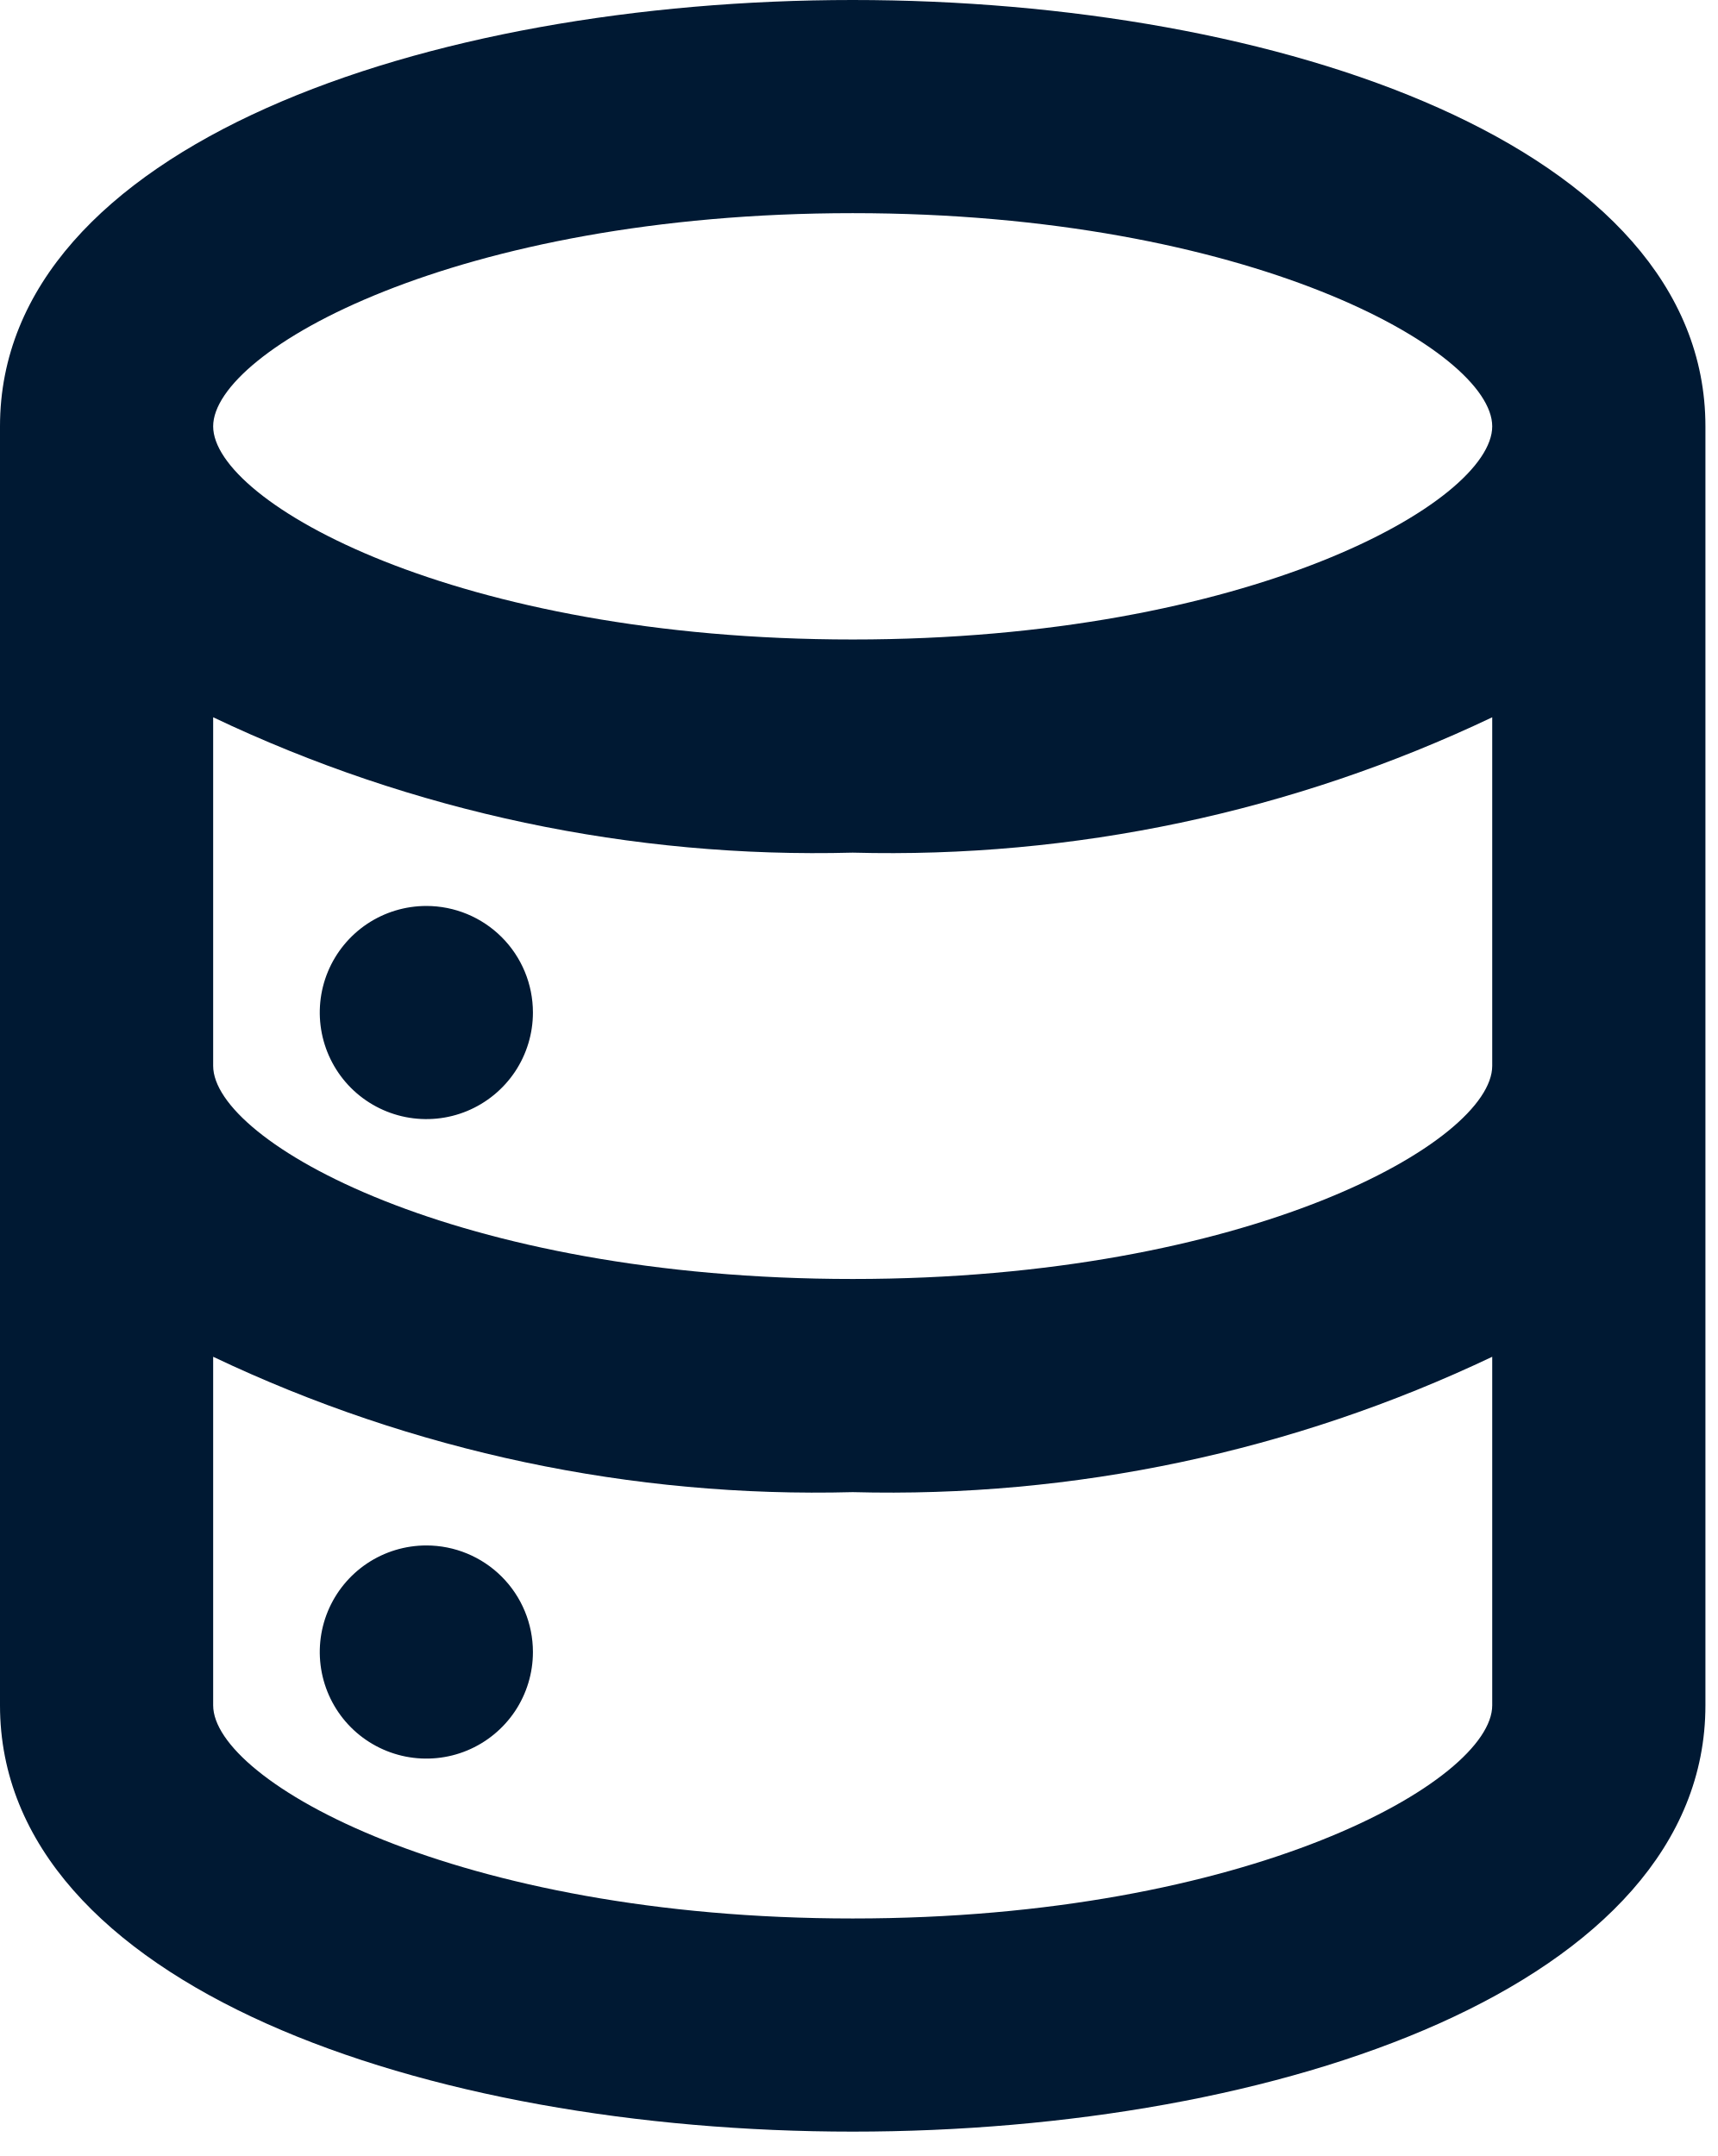
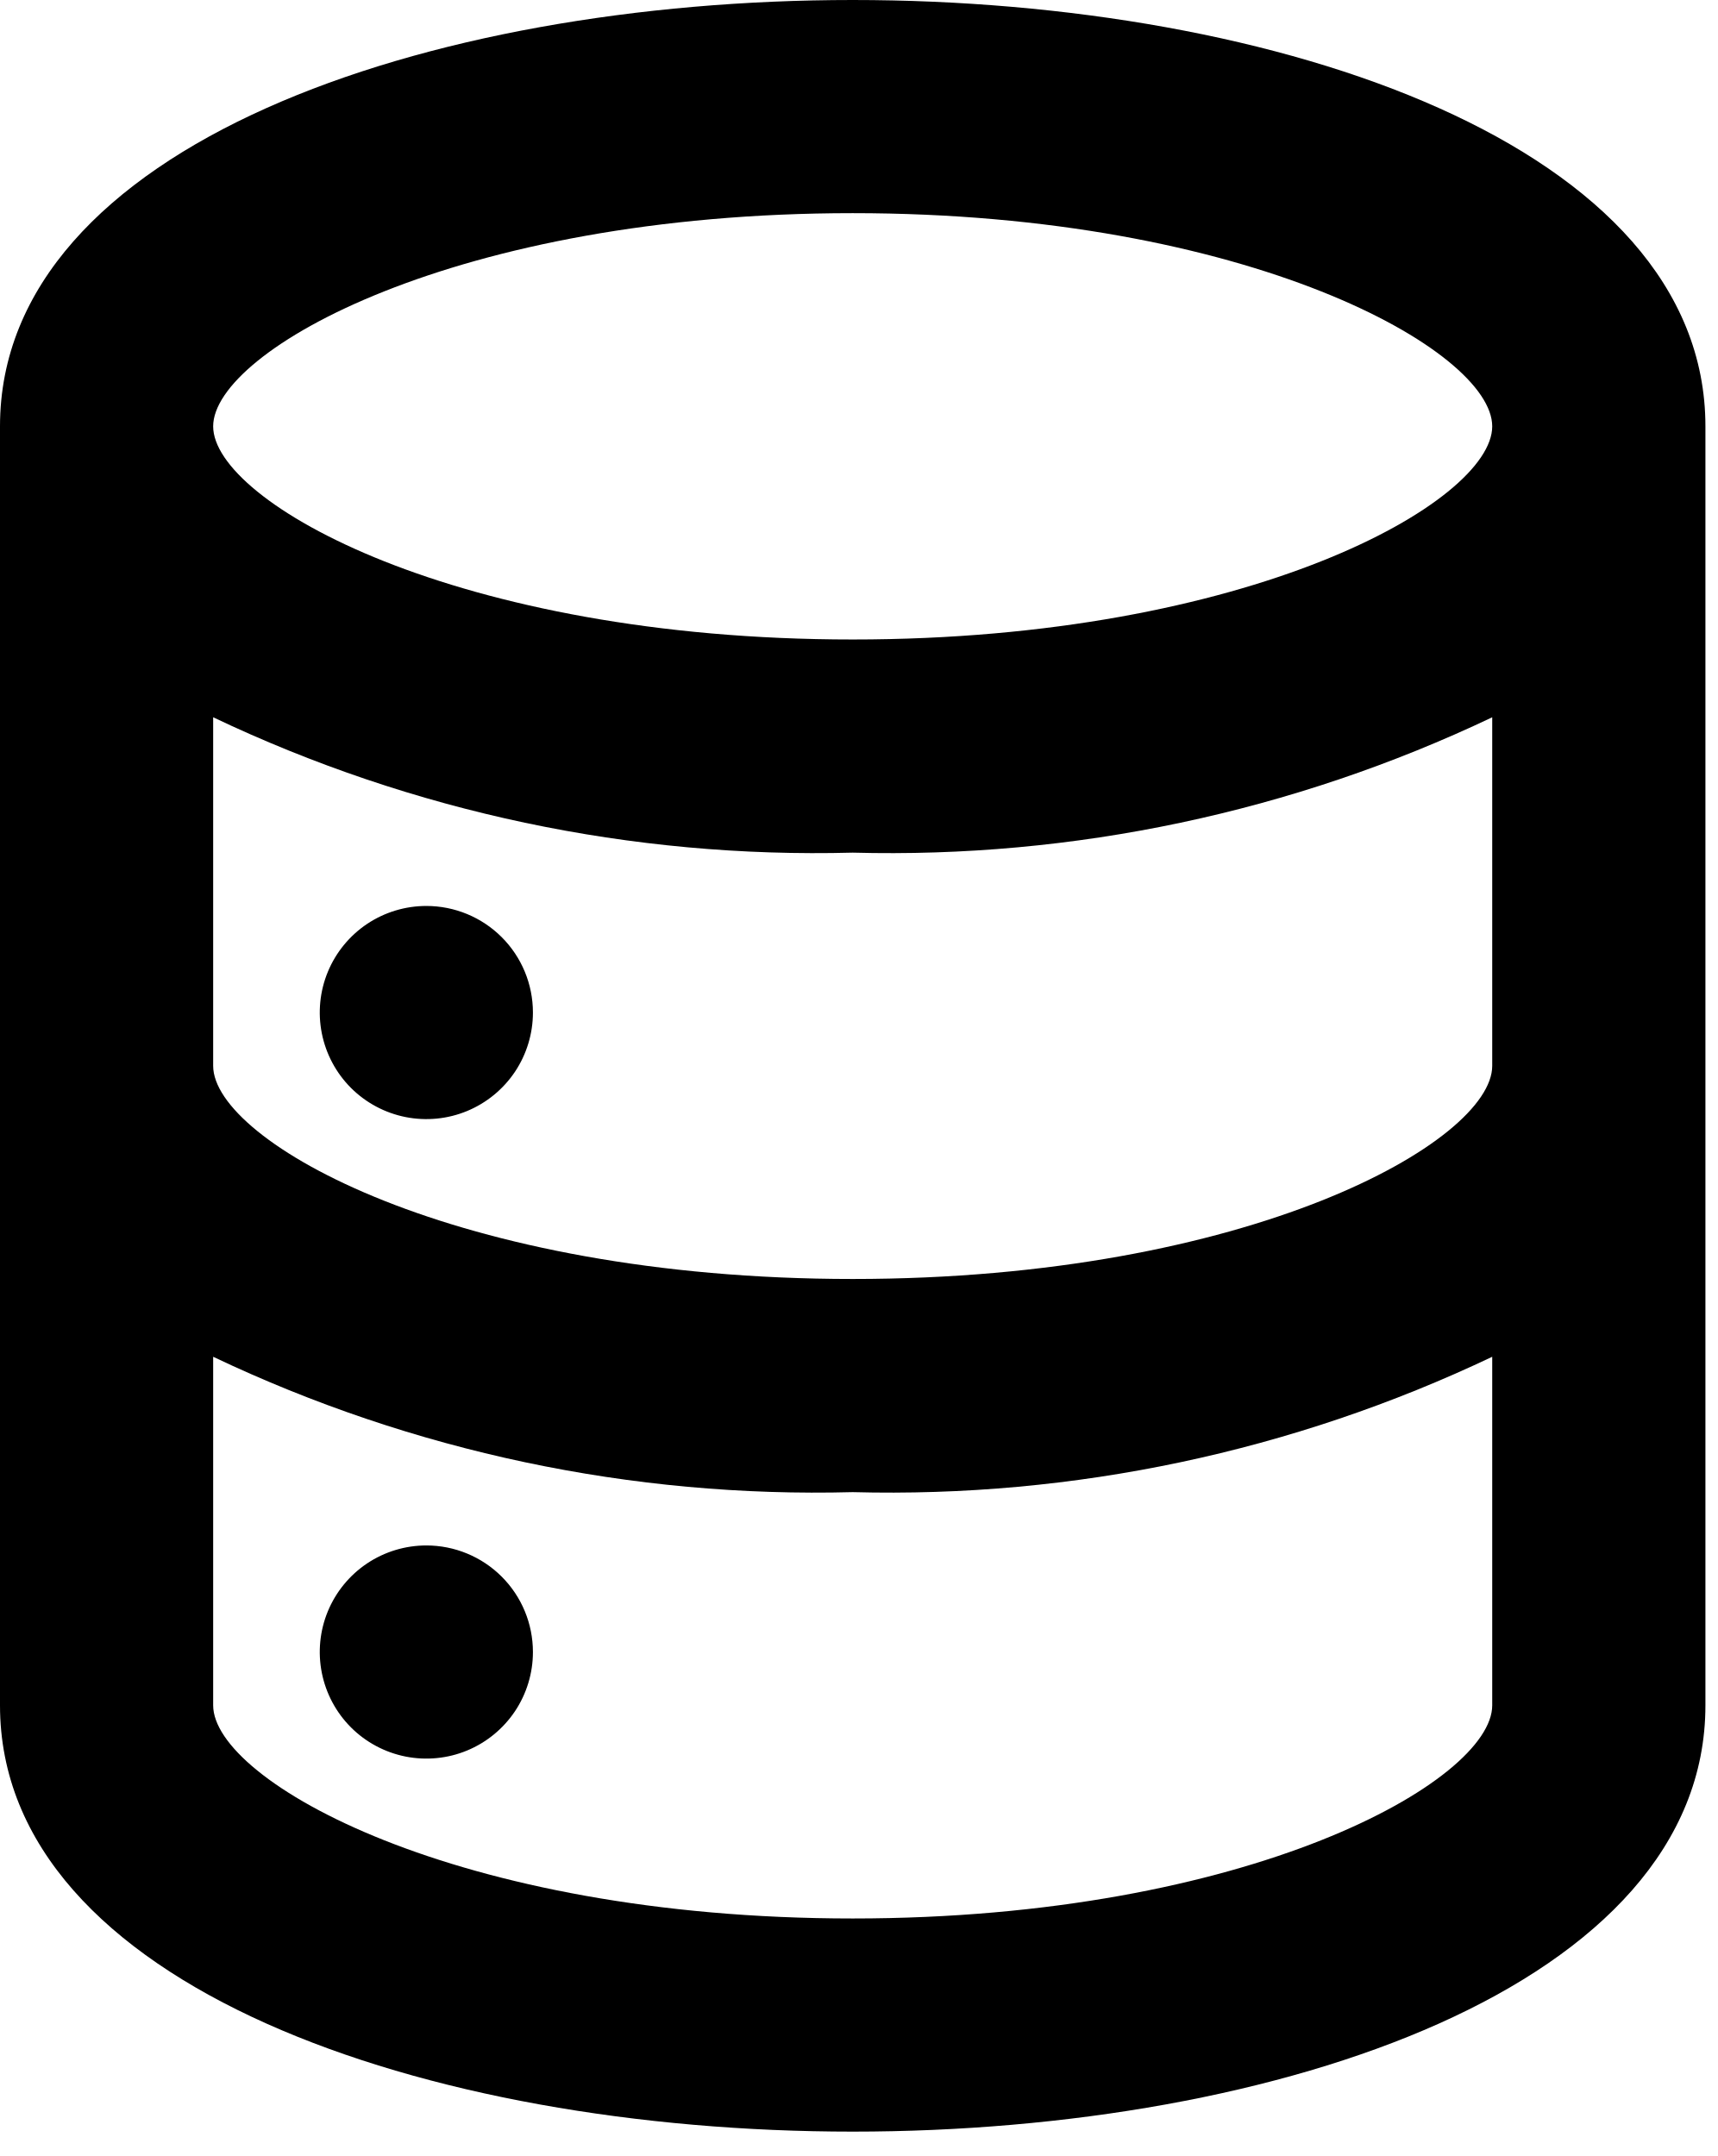
<svg xmlns="http://www.w3.org/2000/svg" width="47" height="59" viewBox="0 0 47 59" fill="none">
-   <path d="M11.667 42.292C11.09 42.292 10.526 42.463 10.046 42.783C9.567 43.104 9.193 43.559 8.972 44.092C8.751 44.625 8.694 45.212 8.806 45.777C8.919 46.343 9.196 46.863 9.604 47.271C10.012 47.679 10.532 47.956 11.098 48.069C11.663 48.181 12.25 48.124 12.783 47.903C13.316 47.682 13.771 47.308 14.092 46.829C14.412 46.349 14.583 45.785 14.583 45.208C14.583 44.435 14.276 43.693 13.729 43.146C13.182 42.599 12.44 42.292 11.667 42.292V42.292ZM23.333 0C11.667 0 0 3.996 0 11.667V46.667C0 54.337 11.667 58.333 23.333 58.333C35 58.333 46.667 54.337 46.667 46.667V11.667C46.667 3.996 35 0 23.333 0ZM40.833 46.667C40.833 48.737 34.183 52.5 23.333 52.5C12.483 52.5 5.833 48.737 5.833 46.667V37.129C11.293 39.725 17.29 40.994 23.333 40.833C29.377 40.994 35.373 39.725 40.833 37.129V46.667ZM40.833 29.167C40.833 31.238 34.183 35 23.333 35C12.483 35 5.833 31.238 5.833 29.167V19.629C11.293 22.225 17.29 23.494 23.333 23.333C29.377 23.494 35.373 22.225 40.833 19.629V29.167ZM23.333 17.5C12.483 17.5 5.833 13.738 5.833 11.667C5.833 9.596 12.483 5.833 23.333 5.833C34.183 5.833 40.833 9.596 40.833 11.667C40.833 13.738 34.183 17.5 23.333 17.5ZM11.667 24.792C11.09 24.792 10.526 24.963 10.046 25.283C9.567 25.604 9.193 26.059 8.972 26.592C8.751 27.125 8.694 27.712 8.806 28.277C8.919 28.843 9.196 29.363 9.604 29.771C10.012 30.179 10.532 30.456 11.098 30.569C11.663 30.681 12.25 30.624 12.783 30.403C13.316 30.182 13.771 29.808 14.092 29.329C14.412 28.849 14.583 28.285 14.583 27.708C14.583 26.935 14.276 26.193 13.729 25.646C13.182 25.099 12.44 24.792 11.667 24.792V24.792Z" fill="#001933" />
+   <path d="M11.667 42.292C11.09 42.292 10.526 42.463 10.046 42.783C9.567 43.104 9.193 43.559 8.972 44.092C8.751 44.625 8.694 45.212 8.806 45.777C8.919 46.343 9.196 46.863 9.604 47.271C10.012 47.679 10.532 47.956 11.098 48.069C11.663 48.181 12.25 48.124 12.783 47.903C13.316 47.682 13.771 47.308 14.092 46.829C14.412 46.349 14.583 45.785 14.583 45.208C14.583 44.435 14.276 43.693 13.729 43.146C13.182 42.599 12.44 42.292 11.667 42.292V42.292ZM23.333 0C11.667 0 0 3.996 0 11.667V46.667C0 54.337 11.667 58.333 23.333 58.333C35 58.333 46.667 54.337 46.667 46.667V11.667C46.667 3.996 35 0 23.333 0ZM40.833 46.667C40.833 48.737 34.183 52.5 23.333 52.5C12.483 52.5 5.833 48.737 5.833 46.667V37.129C11.293 39.725 17.29 40.994 23.333 40.833C29.377 40.994 35.373 39.725 40.833 37.129V46.667ZM40.833 29.167C40.833 31.238 34.183 35 23.333 35C12.483 35 5.833 31.238 5.833 29.167V19.629C11.293 22.225 17.29 23.494 23.333 23.333C29.377 23.494 35.373 22.225 40.833 19.629V29.167ZM23.333 17.5C12.483 17.5 5.833 13.738 5.833 11.667C5.833 9.596 12.483 5.833 23.333 5.833C34.183 5.833 40.833 9.596 40.833 11.667C40.833 13.738 34.183 17.5 23.333 17.5ZM11.667 24.792C11.09 24.792 10.526 24.963 10.046 25.283C9.567 25.604 9.193 26.059 8.972 26.592C8.751 27.125 8.694 27.712 8.806 28.277C8.919 28.843 9.196 29.363 9.604 29.771C10.012 30.179 10.532 30.456 11.098 30.569C11.663 30.681 12.25 30.624 12.783 30.403C13.316 30.182 13.771 29.808 14.092 29.329C14.412 28.849 14.583 28.285 14.583 27.708C14.583 26.935 14.276 26.193 13.729 25.646C13.182 25.099 12.44 24.792 11.667 24.792V24.792Z" fill="currentColor" />
</svg>
